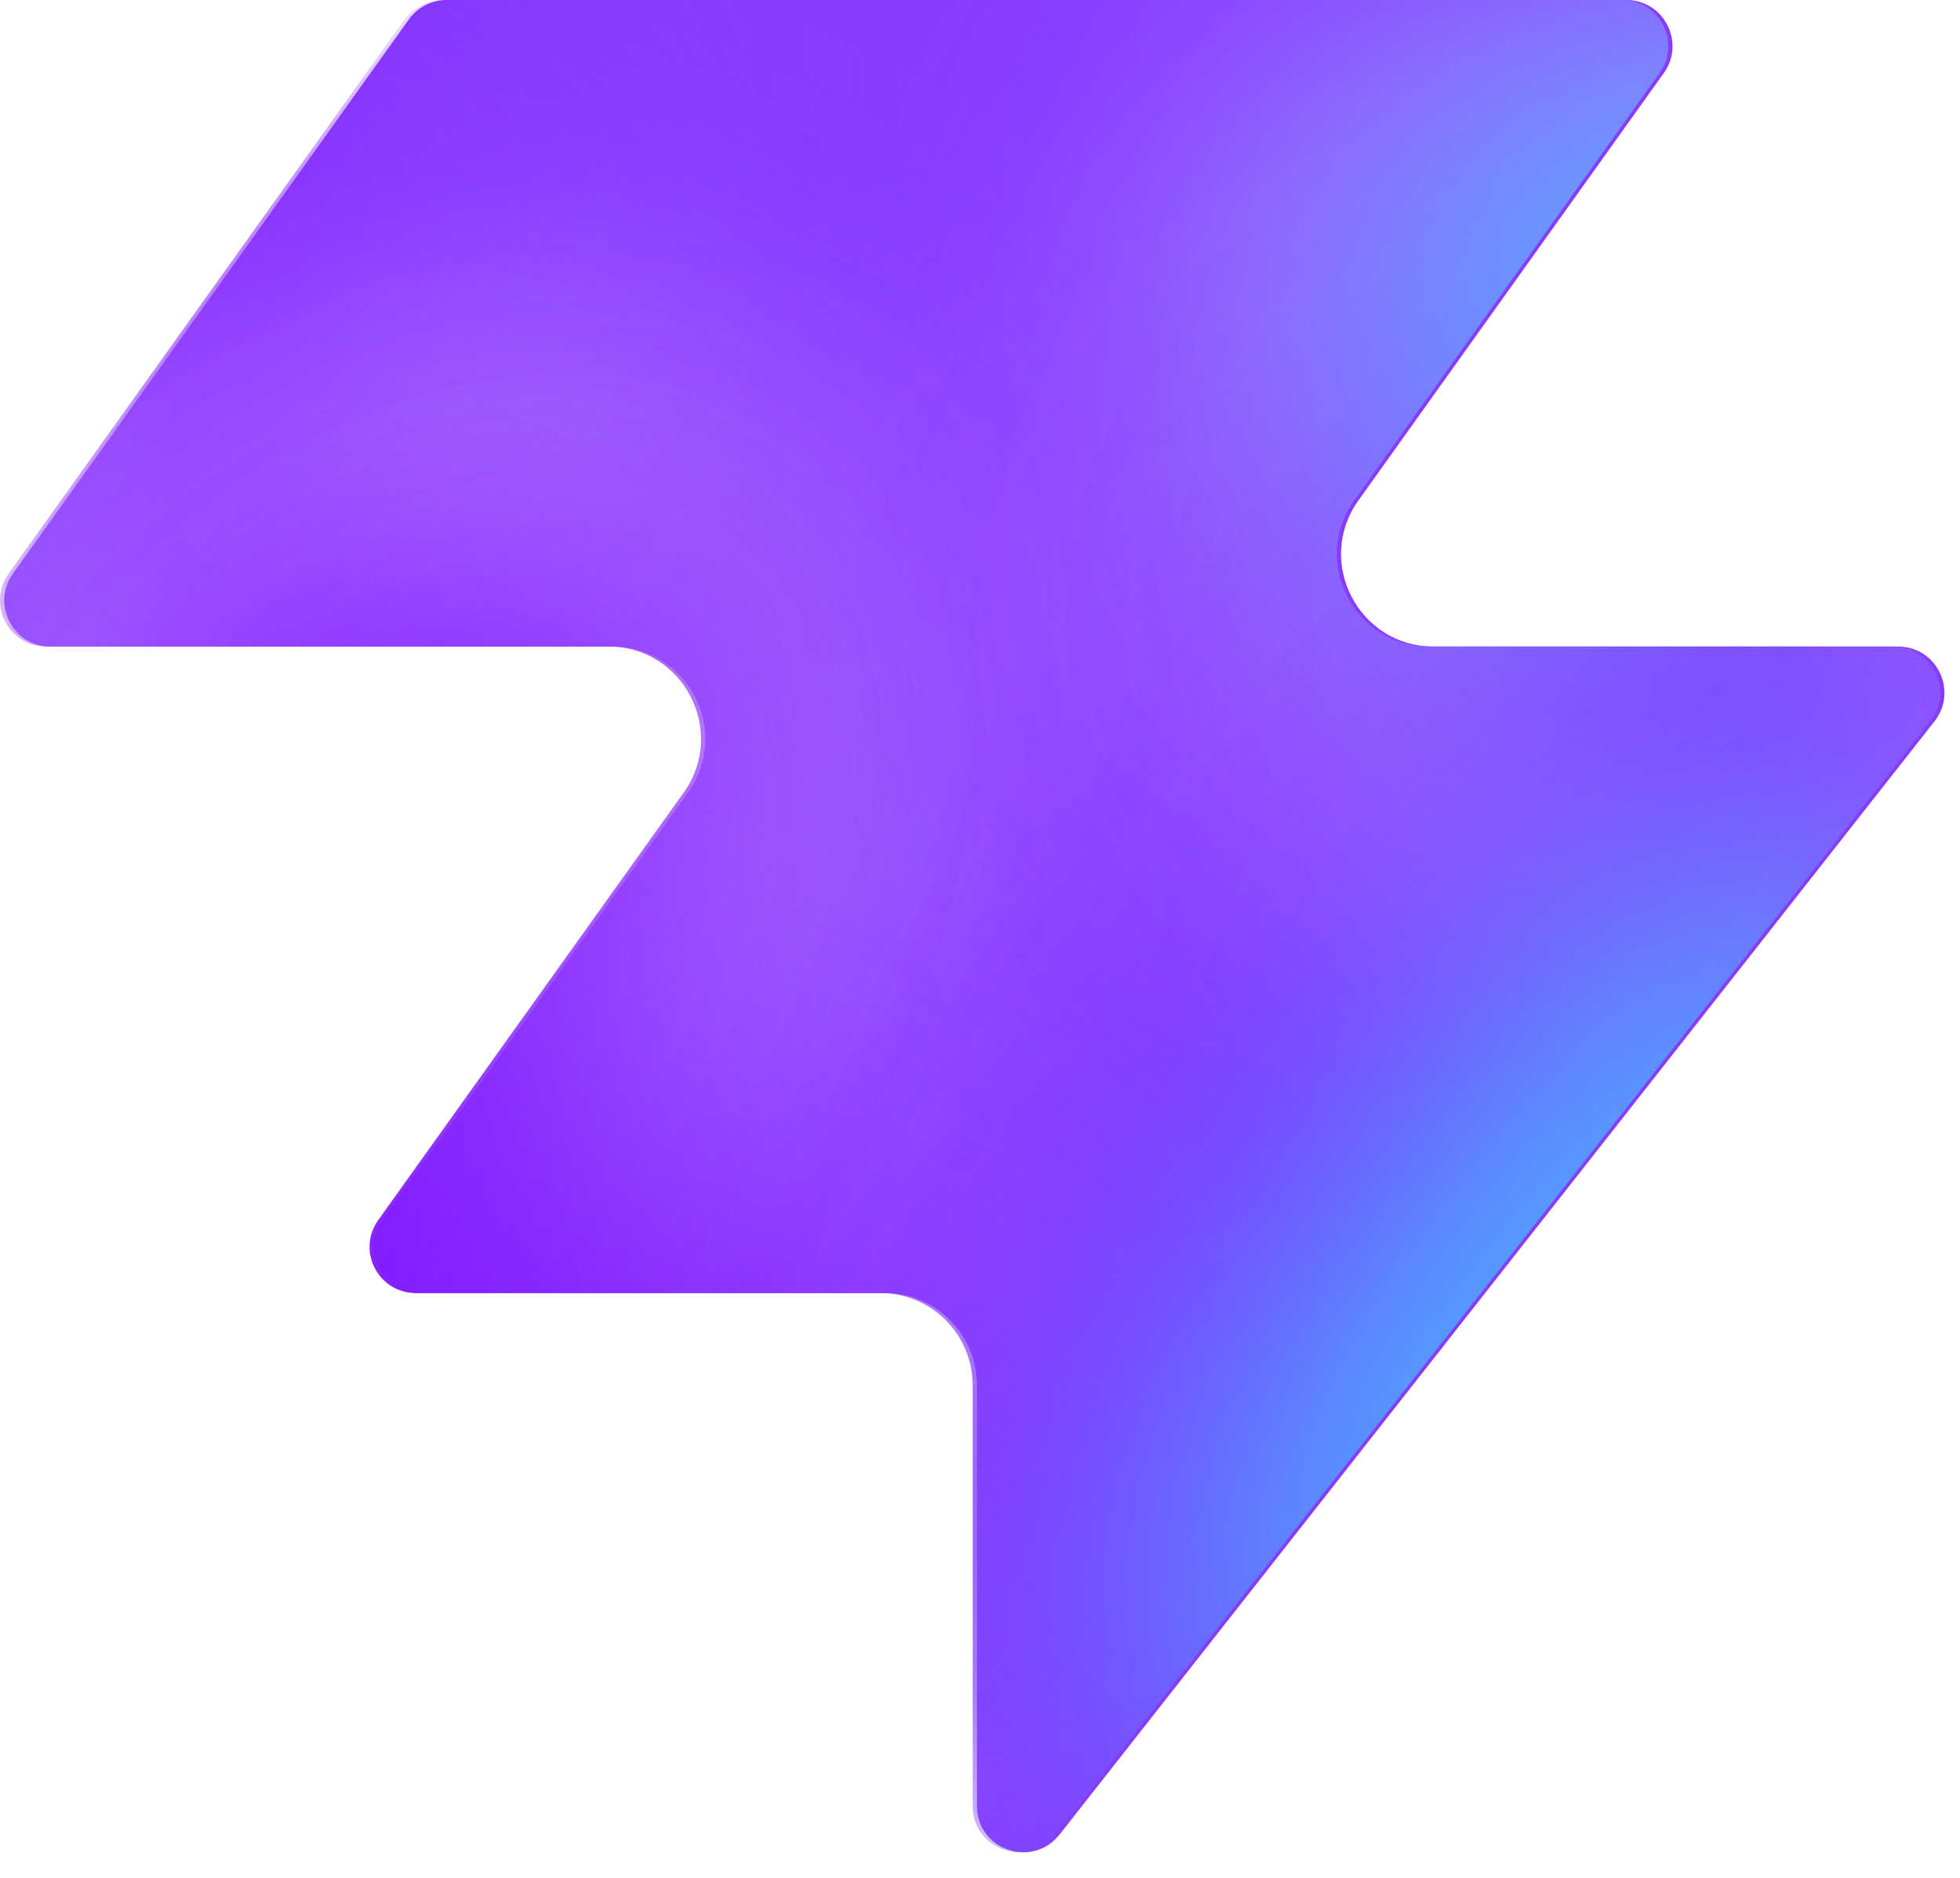
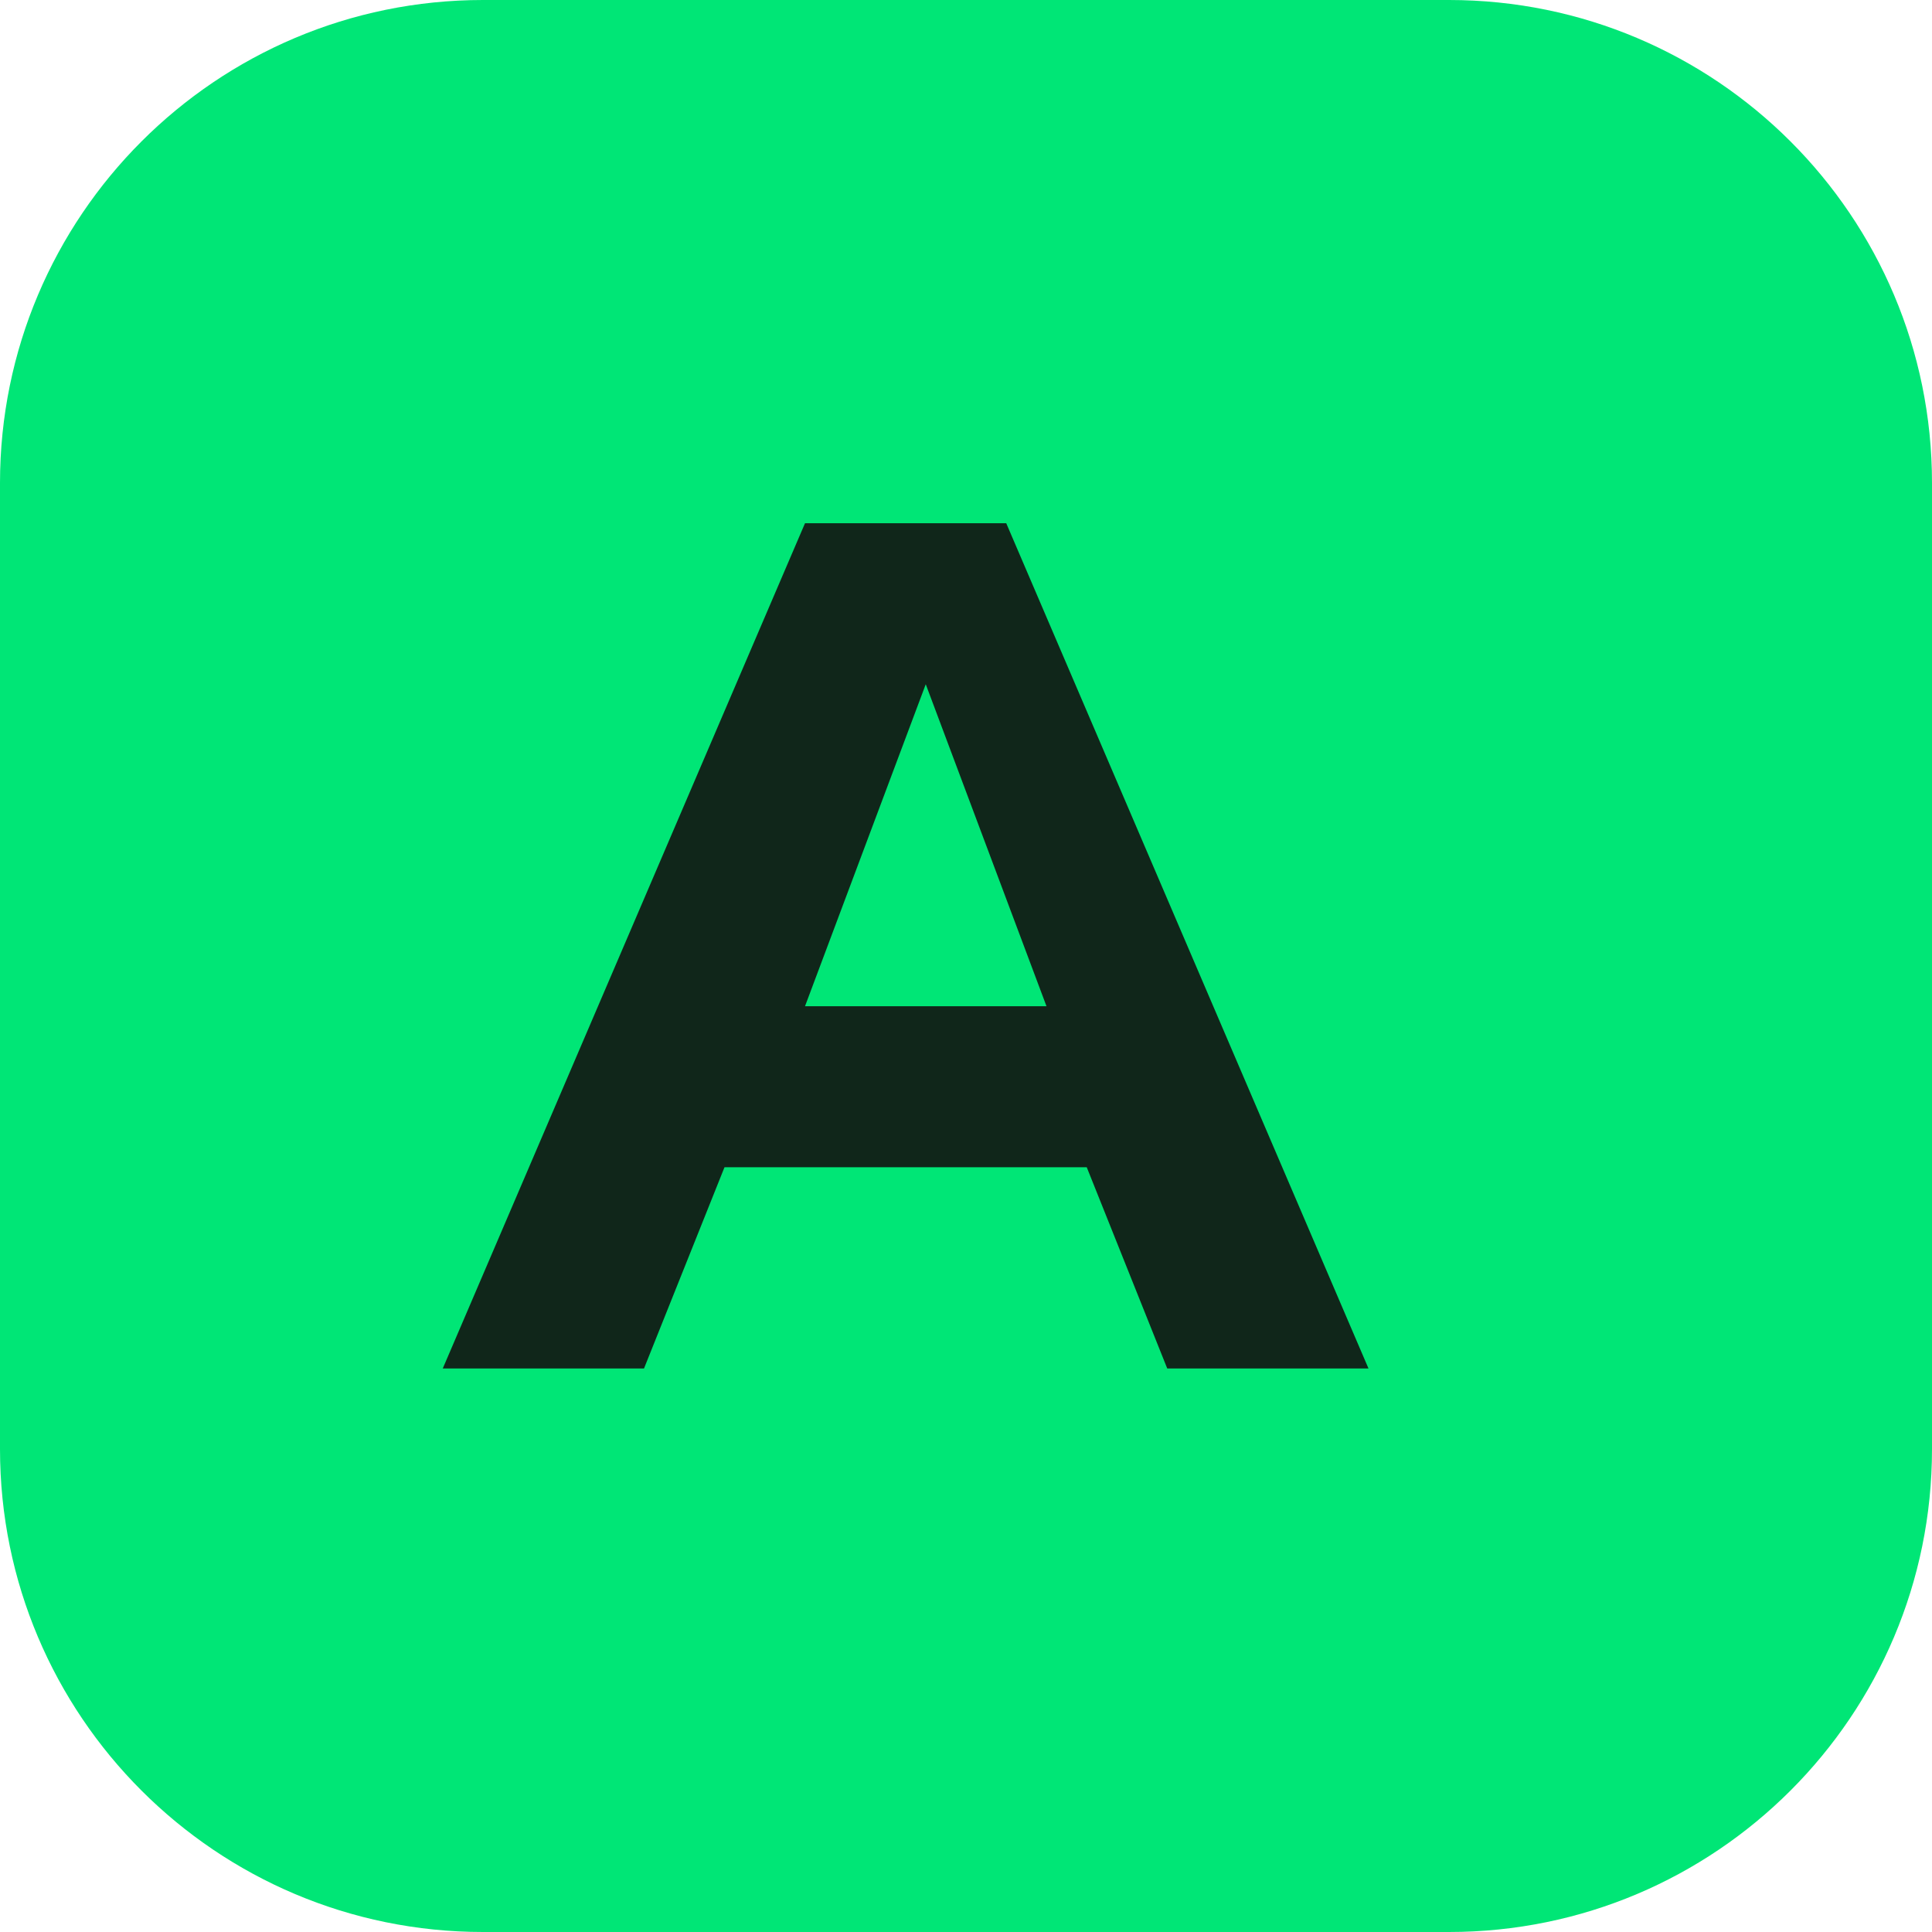
- <svg xmlns="http://www.w3.org/2000/svg" width="48" height="46" fill="none" viewBox="0 0 48 46">
-   <path fill="#863bff" d="M25.946 44.938c-.664.845-2.021.375-2.021-.698V33.937a2.26 2.26 0 0 0-2.262-2.262H10.287c-.92 0-1.456-1.04-.92-1.788l7.48-10.471c1.07-1.497 0-3.578-1.842-3.578H1.237c-.92 0-1.456-1.04-.92-1.788L10.013.474c.214-.297.556-.474.92-.474h28.894c.92 0 1.456 1.04.92 1.788l-7.48 10.471c-1.07 1.498 0 3.579 1.842 3.579h11.377c.943 0 1.473 1.088.89 1.83L25.947 44.94z" style="fill:#863bff;fill:color(display-p3 .525 .23 1);fill-opacity:1" />
-   <mask id="a" width="48" height="46" x="0" y="0" maskUnits="userSpaceOnUse" style="mask-type:alpha">
-     <path fill="#000" d="M25.842 44.938c-.664.844-2.021.375-2.021-.698V33.937a2.26 2.26 0 0 0-2.262-2.262H10.183c-.92 0-1.456-1.04-.92-1.788l7.48-10.471c1.07-1.498 0-3.579-1.842-3.579H1.133c-.92 0-1.456-1.04-.92-1.787L9.91.473c.214-.297.556-.474.92-.474h28.894c.92 0 1.456 1.04.92 1.788l-7.48 10.471c-1.07 1.498 0 3.578 1.842 3.578h11.377c.943 0 1.473 1.088.89 1.832L25.843 44.94z" style="fill:#000;fill-opacity:1" />
-   </mask>
-   <g mask="url(#a)">
-     <g filter="url(#b)">
-       <ellipse cx="5.508" cy="14.704" fill="#ede6ff" rx="5.508" ry="14.704" style="fill:#ede6ff;fill:color(display-p3 .927 .903 1);fill-opacity:1" transform="matrix(.00324 1 1 -.00324 -4.47 31.516)" />
-     </g>
-     <g filter="url(#c)">
-       <ellipse cx="10.399" cy="29.851" fill="#ede6ff" rx="10.399" ry="29.851" style="fill:#ede6ff;fill:color(display-p3 .927 .903 1);fill-opacity:1" transform="matrix(.00324 1 1 -.00324 -39.328 7.883)" />
-     </g>
-     <g filter="url(#d)">
-       <ellipse cx="5.508" cy="30.487" fill="#7e14ff" rx="5.508" ry="30.487" style="fill:#7e14ff;fill:color(display-p3 .492 .077 1);fill-opacity:1" transform="rotate(89.814 -25.913 -14.639)scale(1 -1)" />
-     </g>
-     <g filter="url(#e)">
-       <ellipse cx="5.508" cy="30.599" fill="#7e14ff" rx="5.508" ry="30.599" style="fill:#7e14ff;fill:color(display-p3 .492 .077 1);fill-opacity:1" transform="rotate(89.814 -32.644 -3.334)scale(1 -1)" />
-     </g>
-     <g filter="url(#f)">
-       <ellipse cx="5.508" cy="30.599" fill="#7e14ff" rx="5.508" ry="30.599" style="fill:#7e14ff;fill:color(display-p3 .492 .077 1);fill-opacity:1" transform="matrix(.00324 1 1 -.00324 -34.34 30.47)" />
-     </g>
-     <g filter="url(#g)">
-       <ellipse cx="14.072" cy="22.078" fill="#ede6ff" rx="14.072" ry="22.078" style="fill:#ede6ff;fill:color(display-p3 .927 .903 1);fill-opacity:1" transform="rotate(93.35 24.506 48.493)scale(-1 1)" />
-     </g>
-     <g filter="url(#h)">
-       <ellipse cx="3.47" cy="21.501" fill="#7e14ff" rx="3.47" ry="21.501" style="fill:#7e14ff;fill:color(display-p3 .492 .077 1);fill-opacity:1" transform="rotate(89.009 28.708 47.59)scale(-1 1)" />
-     </g>
-     <g filter="url(#i)">
-       <ellipse cx="3.47" cy="21.501" fill="#7e14ff" rx="3.47" ry="21.501" style="fill:#7e14ff;fill:color(display-p3 .492 .077 1);fill-opacity:1" transform="rotate(89.009 28.708 47.59)scale(-1 1)" />
-     </g>
-     <g filter="url(#j)">
-       <ellipse cx=".387" cy="8.972" fill="#7e14ff" rx="4.407" ry="29.108" style="fill:#7e14ff;fill:color(display-p3 .492 .077 1);fill-opacity:1" transform="rotate(39.51 .387 8.972)" />
-     </g>
-     <g filter="url(#k)">
-       <ellipse cx="47.523" cy="-6.092" fill="#7e14ff" rx="4.407" ry="29.108" style="fill:#7e14ff;fill:color(display-p3 .492 .077 1);fill-opacity:1" transform="rotate(37.892 47.523 -6.092)" />
-     </g>
-     <g filter="url(#l)">
-       <ellipse cx="41.412" cy="6.333" fill="#47bfff" rx="5.971" ry="9.665" style="fill:#47bfff;fill:color(display-p3 .28 .748 1);fill-opacity:1" transform="rotate(37.892 41.412 6.333)" />
-     </g>
-     <g filter="url(#m)">
-       <ellipse cx="-1.879" cy="38.332" fill="#7e14ff" rx="4.407" ry="29.108" style="fill:#7e14ff;fill:color(display-p3 .492 .077 1);fill-opacity:1" transform="rotate(37.892 -1.88 38.332)" />
-     </g>
-     <g filter="url(#n)">
-       <ellipse cx="-1.879" cy="38.332" fill="#7e14ff" rx="4.407" ry="29.108" style="fill:#7e14ff;fill:color(display-p3 .492 .077 1);fill-opacity:1" transform="rotate(37.892 -1.88 38.332)" />
-     </g>
-     <g filter="url(#o)">
-       <ellipse cx="35.651" cy="29.907" fill="#7e14ff" rx="4.407" ry="29.108" style="fill:#7e14ff;fill:color(display-p3 .492 .077 1);fill-opacity:1" transform="rotate(37.892 35.651 29.907)" />
-     </g>
-     <g filter="url(#p)">
-       <ellipse cx="38.418" cy="32.4" fill="#47bfff" rx="5.971" ry="15.297" style="fill:#47bfff;fill:color(display-p3 .28 .748 1);fill-opacity:1" transform="rotate(37.892 38.418 32.4)" />
-     </g>
-   </g>
-   <defs>
-     <filter id="b" width="60.045" height="41.654" x="-19.77" y="16.149" color-interpolation-filters="sRGB" filterUnits="userSpaceOnUse">
-       <feFlood flood-opacity="0" result="BackgroundImageFix" />
-       <feBlend in="SourceGraphic" in2="BackgroundImageFix" result="shape" />
-       <feGaussianBlur result="effect1_foregroundBlur_2002_17158" stdDeviation="7.659" />
-     </filter>
-     <filter id="c" width="90.34" height="51.437" x="-54.613" y="-7.533" color-interpolation-filters="sRGB" filterUnits="userSpaceOnUse">
-       <feFlood flood-opacity="0" result="BackgroundImageFix" />
-       <feBlend in="SourceGraphic" in2="BackgroundImageFix" result="shape" />
-       <feGaussianBlur result="effect1_foregroundBlur_2002_17158" stdDeviation="7.659" />
-     </filter>
-     <filter id="d" width="79.355" height="29.4" x="-49.64" y="2.03" color-interpolation-filters="sRGB" filterUnits="userSpaceOnUse">
-       <feFlood flood-opacity="0" result="BackgroundImageFix" />
-       <feBlend in="SourceGraphic" in2="BackgroundImageFix" result="shape" />
-       <feGaussianBlur result="effect1_foregroundBlur_2002_17158" stdDeviation="4.596" />
-     </filter>
-     <filter id="e" width="79.579" height="29.4" x="-45.045" y="20.029" color-interpolation-filters="sRGB" filterUnits="userSpaceOnUse">
-       <feFlood flood-opacity="0" result="BackgroundImageFix" />
-       <feBlend in="SourceGraphic" in2="BackgroundImageFix" result="shape" />
-       <feGaussianBlur result="effect1_foregroundBlur_2002_17158" stdDeviation="4.596" />
-     </filter>
-     <filter id="f" width="79.579" height="29.4" x="-43.513" y="21.178" color-interpolation-filters="sRGB" filterUnits="userSpaceOnUse">
-       <feFlood flood-opacity="0" result="BackgroundImageFix" />
-       <feBlend in="SourceGraphic" in2="BackgroundImageFix" result="shape" />
-       <feGaussianBlur result="effect1_foregroundBlur_2002_17158" stdDeviation="4.596" />
-     </filter>
-     <filter id="g" width="74.749" height="58.852" x="15.756" y="-17.901" color-interpolation-filters="sRGB" filterUnits="userSpaceOnUse">
-       <feFlood flood-opacity="0" result="BackgroundImageFix" />
-       <feBlend in="SourceGraphic" in2="BackgroundImageFix" result="shape" />
-       <feGaussianBlur result="effect1_foregroundBlur_2002_17158" stdDeviation="7.659" />
-     </filter>
-     <filter id="h" width="61.377" height="25.362" x="23.548" y="2.284" color-interpolation-filters="sRGB" filterUnits="userSpaceOnUse">
-       <feFlood flood-opacity="0" result="BackgroundImageFix" />
-       <feBlend in="SourceGraphic" in2="BackgroundImageFix" result="shape" />
-       <feGaussianBlur result="effect1_foregroundBlur_2002_17158" stdDeviation="4.596" />
-     </filter>
-     <filter id="i" width="61.377" height="25.362" x="23.548" y="2.284" color-interpolation-filters="sRGB" filterUnits="userSpaceOnUse">
-       <feFlood flood-opacity="0" result="BackgroundImageFix" />
-       <feBlend in="SourceGraphic" in2="BackgroundImageFix" result="shape" />
-       <feGaussianBlur result="effect1_foregroundBlur_2002_17158" stdDeviation="4.596" />
-     </filter>
-     <filter id="j" width="56.045" height="63.649" x="-27.636" y="-22.853" color-interpolation-filters="sRGB" filterUnits="userSpaceOnUse">
-       <feFlood flood-opacity="0" result="BackgroundImageFix" />
-       <feBlend in="SourceGraphic" in2="BackgroundImageFix" result="shape" />
-       <feGaussianBlur result="effect1_foregroundBlur_2002_17158" stdDeviation="4.596" />
-     </filter>
-     <filter id="k" width="54.814" height="64.646" x="20.116" y="-38.415" color-interpolation-filters="sRGB" filterUnits="userSpaceOnUse">
-       <feFlood flood-opacity="0" result="BackgroundImageFix" />
-       <feBlend in="SourceGraphic" in2="BackgroundImageFix" result="shape" />
-       <feGaussianBlur result="effect1_foregroundBlur_2002_17158" stdDeviation="4.596" />
-     </filter>
-     <filter id="l" width="33.541" height="35.313" x="24.641" y="-11.323" color-interpolation-filters="sRGB" filterUnits="userSpaceOnUse">
-       <feFlood flood-opacity="0" result="BackgroundImageFix" />
-       <feBlend in="SourceGraphic" in2="BackgroundImageFix" result="shape" />
-       <feGaussianBlur result="effect1_foregroundBlur_2002_17158" stdDeviation="4.596" />
-     </filter>
-     <filter id="m" width="54.814" height="64.646" x="-29.286" y="6.009" color-interpolation-filters="sRGB" filterUnits="userSpaceOnUse">
-       <feFlood flood-opacity="0" result="BackgroundImageFix" />
-       <feBlend in="SourceGraphic" in2="BackgroundImageFix" result="shape" />
-       <feGaussianBlur result="effect1_foregroundBlur_2002_17158" stdDeviation="4.596" />
-     </filter>
-     <filter id="n" width="54.814" height="64.646" x="-29.286" y="6.009" color-interpolation-filters="sRGB" filterUnits="userSpaceOnUse">
-       <feFlood flood-opacity="0" result="BackgroundImageFix" />
-       <feBlend in="SourceGraphic" in2="BackgroundImageFix" result="shape" />
-       <feGaussianBlur result="effect1_foregroundBlur_2002_17158" stdDeviation="4.596" />
-     </filter>
-     <filter id="o" width="54.814" height="64.646" x="8.244" y="-2.416" color-interpolation-filters="sRGB" filterUnits="userSpaceOnUse">
-       <feFlood flood-opacity="0" result="BackgroundImageFix" />
-       <feBlend in="SourceGraphic" in2="BackgroundImageFix" result="shape" />
-       <feGaussianBlur result="effect1_foregroundBlur_2002_17158" stdDeviation="4.596" />
-     </filter>
-     <filter id="p" width="39.409" height="43.623" x="18.713" y="10.588" color-interpolation-filters="sRGB" filterUnits="userSpaceOnUse">
-       <feFlood flood-opacity="0" result="BackgroundImageFix" />
-       <feBlend in="SourceGraphic" in2="BackgroundImageFix" result="shape" />
-       <feGaussianBlur result="effect1_foregroundBlur_2002_17158" stdDeviation="4.596" />
-     </filter>
-   </defs>
+ <svg xmlns="http://www.w3.org/2000/svg" viewBox="0 0 48 48">
+   <rect width="48" height="48" rx="12" fill="#00e676" />
+   <path d="M11 34 20 13h5l9 21h-5l-2-5h-9l-2 5zm9-9h6l-3-8z" fill="#10261a" />
</svg>
